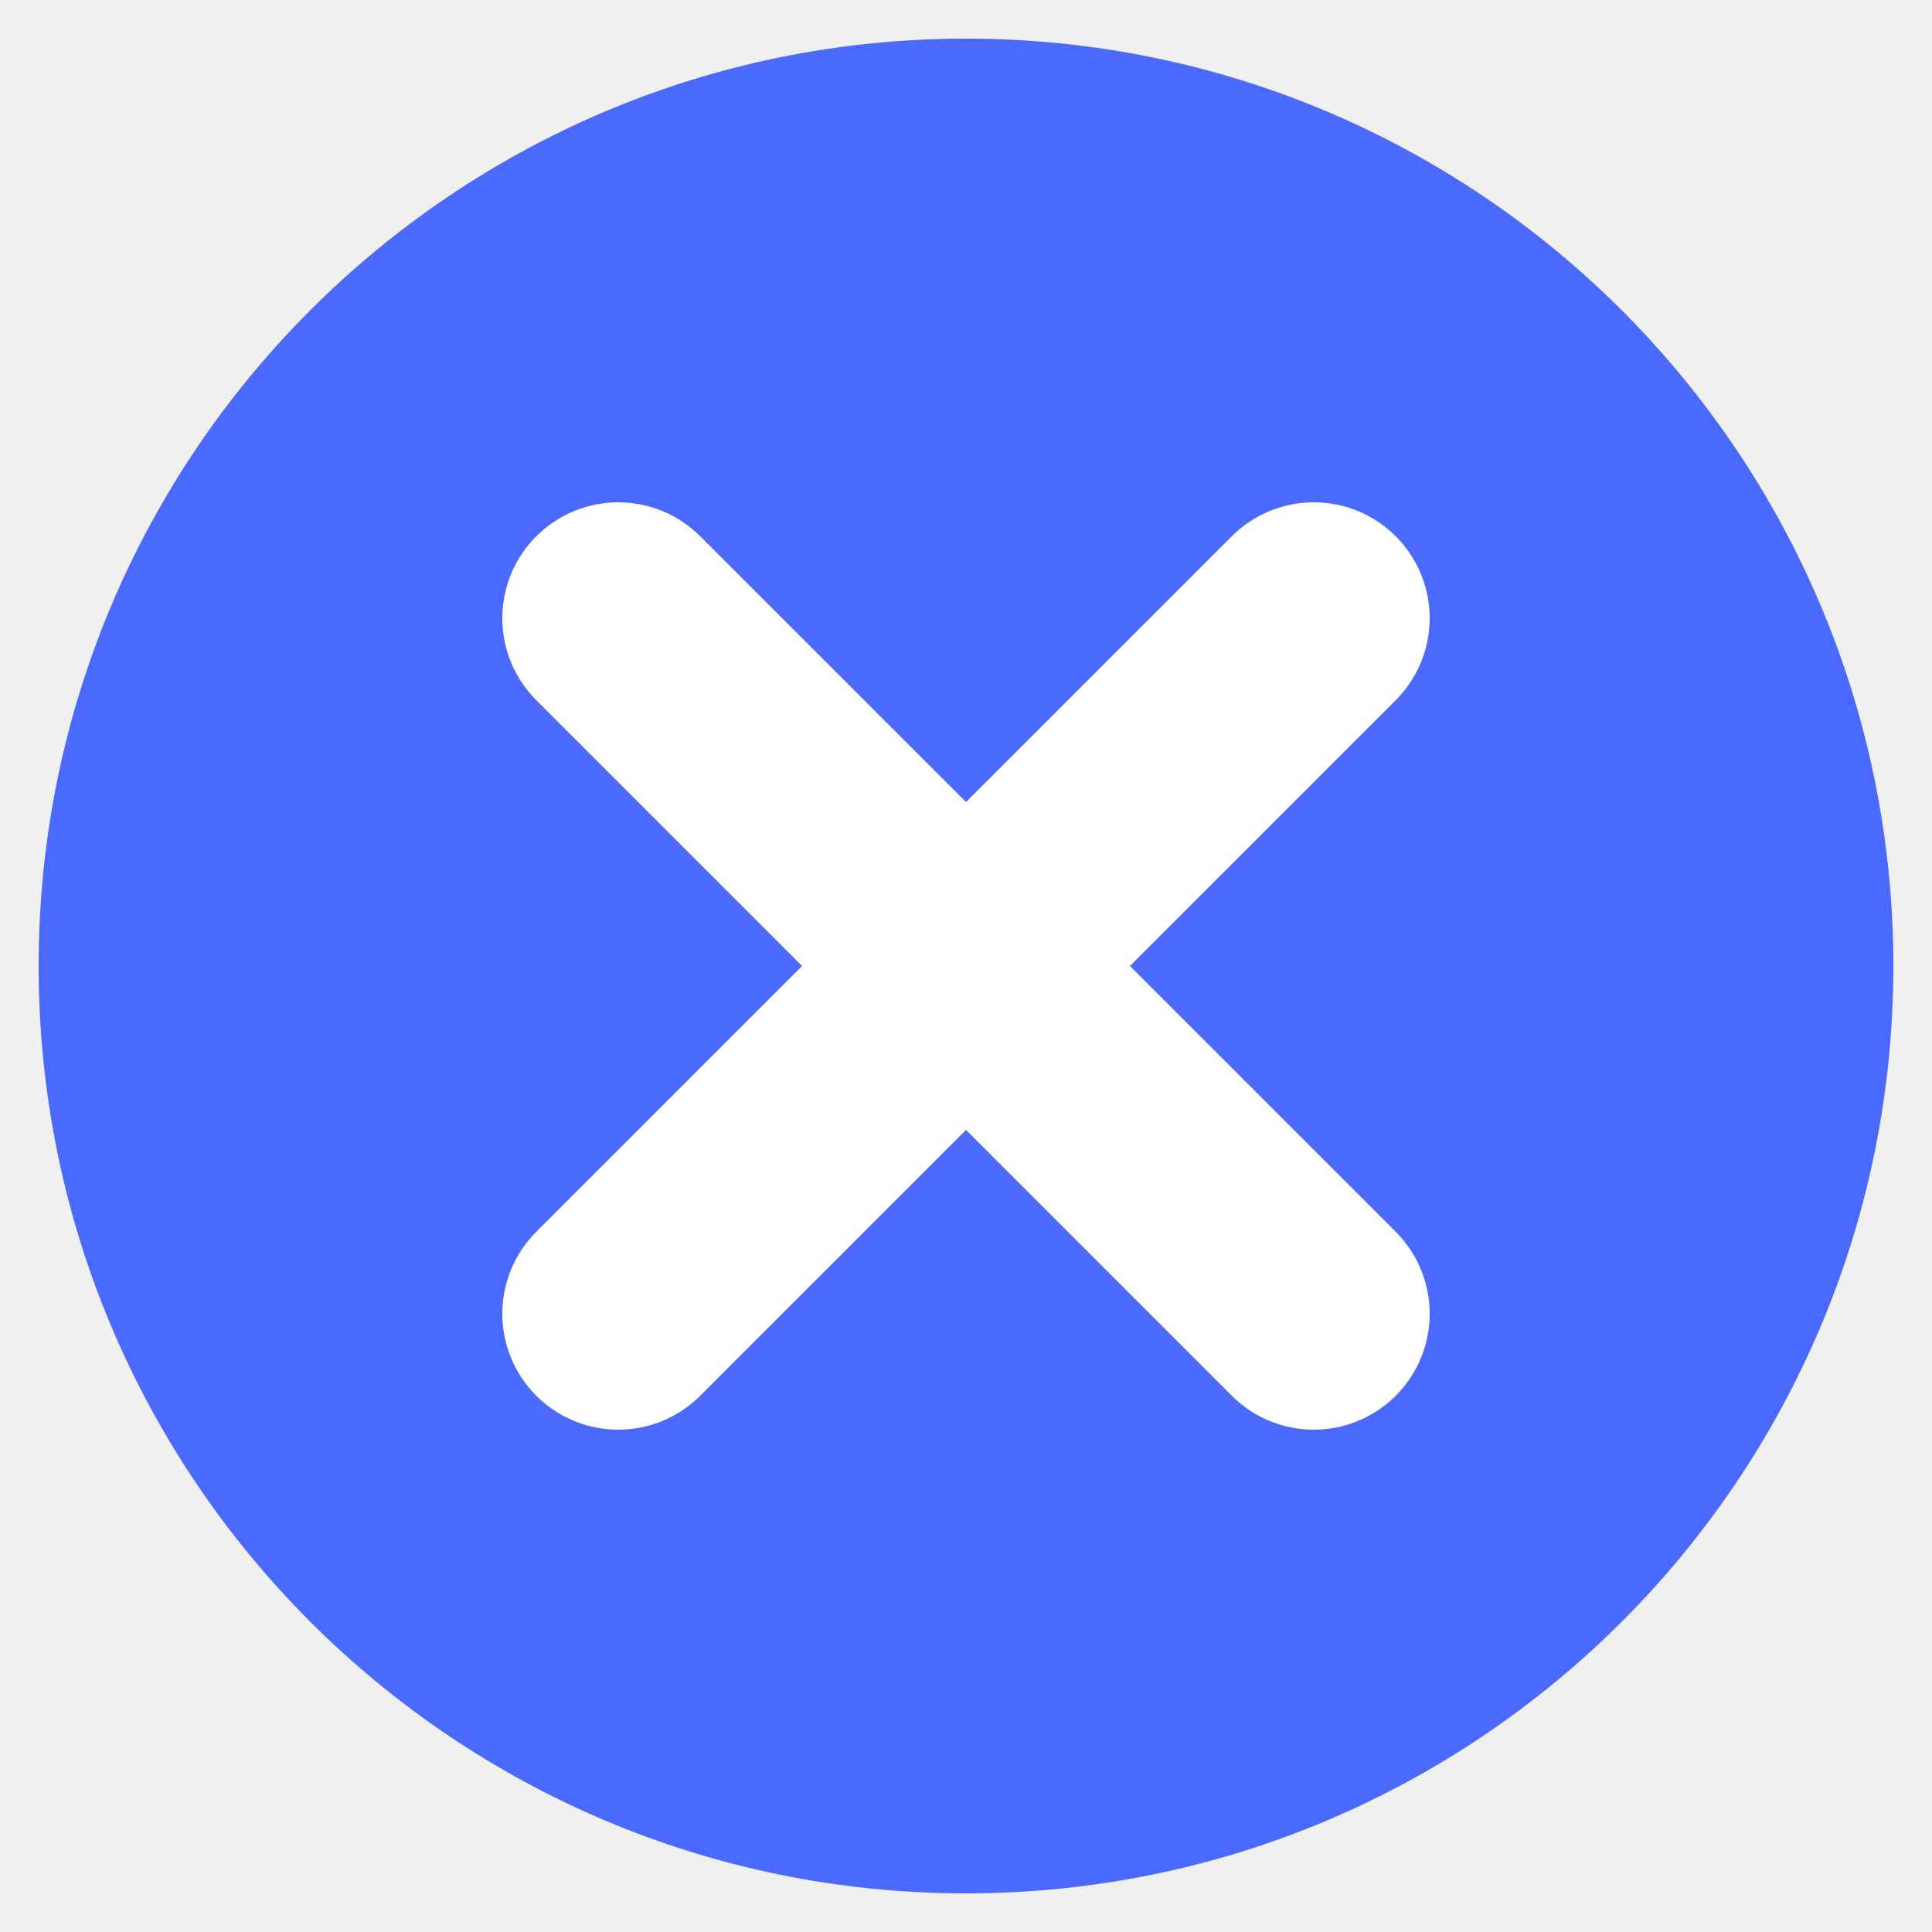
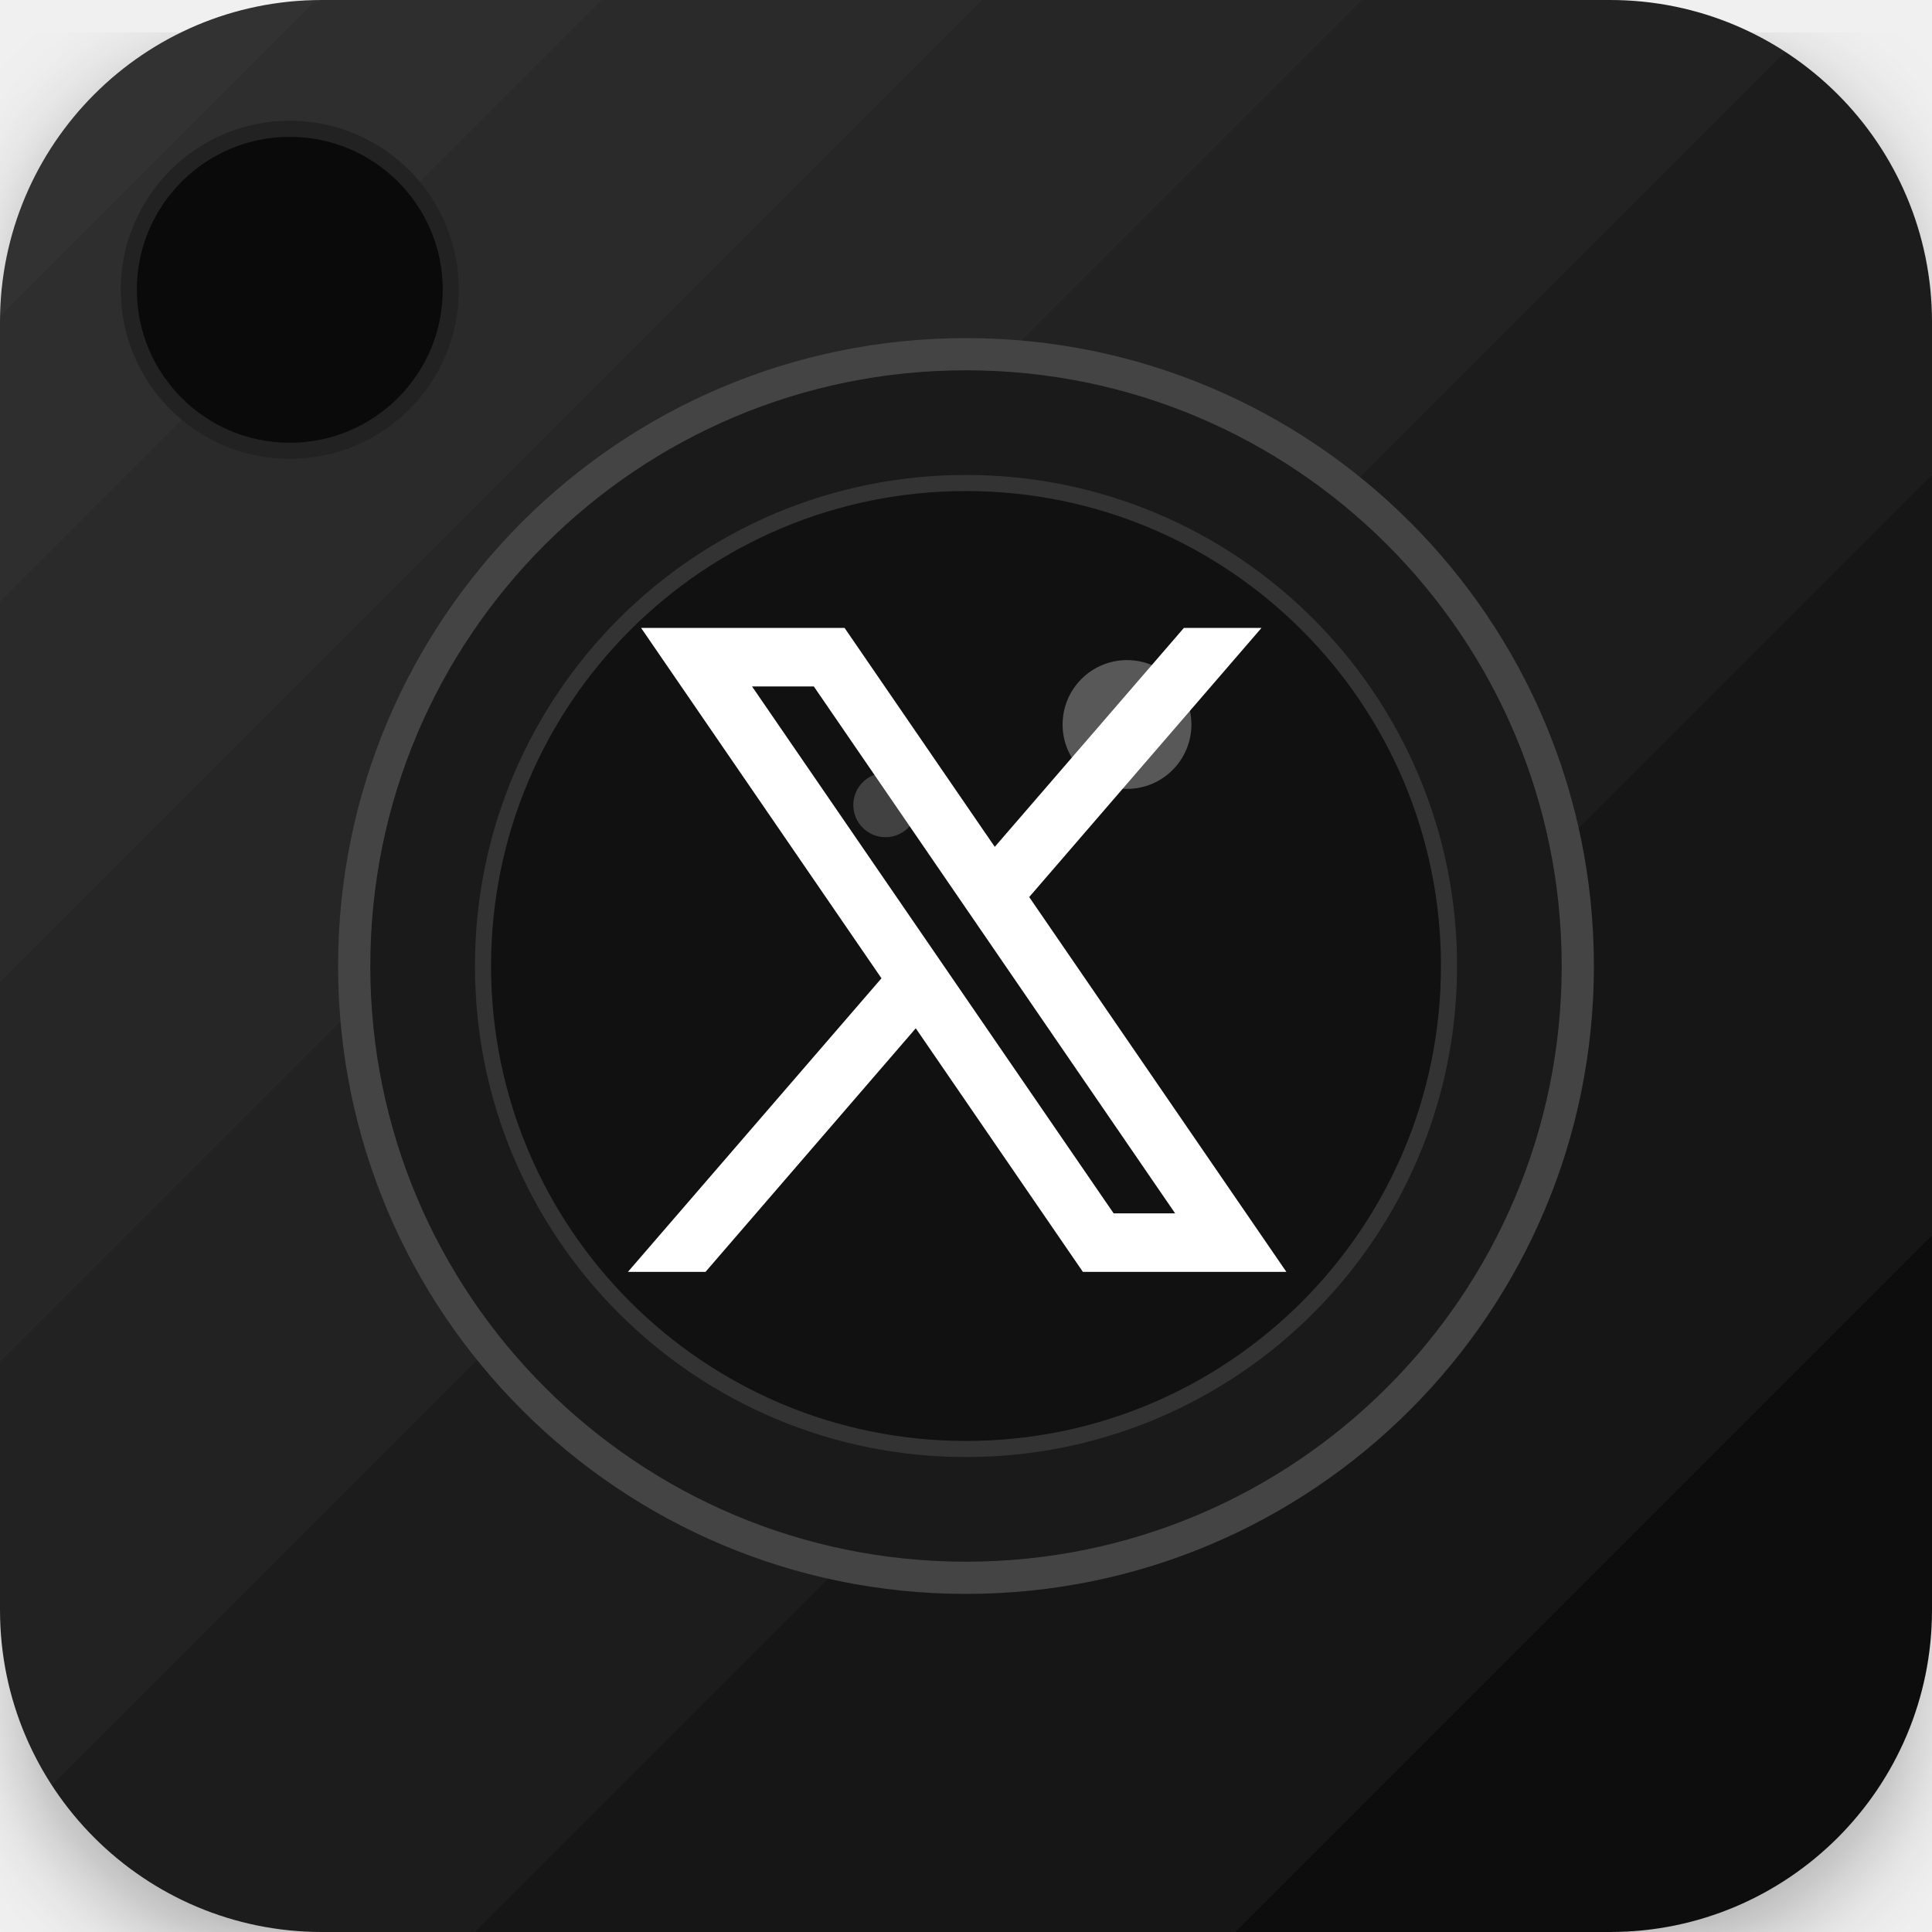
- <svg xmlns="http://www.w3.org/2000/svg" width="100" height="100" viewBox="0 0 100 100" fill="none">
-   <circle cx="50" cy="50" r="48" fill="#4a69ff" />
-   <path d="M68 32L32 68M32 32L68 68" stroke="white" stroke-width="12" stroke-linecap="round" />
+ <svg xmlns="http://www.w3.org/2000/svg" viewBox="0 0 120 120" role="img" aria-label="XSnap logo - X camera (black theme with centered large X logo)">
+   <defs>
+     <linearGradient id="cameraGradient" x1="0%" y1="0%" x2="100%" y2="100%">
+       <stop offset="0%" stop-color="#333333" />
+       <stop offset="100%" stop-color="#0a0a0a" />
+     </linearGradient>
+     <filter id="shadow" x="-20%" y="-20%" width="140%" height="140%">
+       <feDropShadow dx="0" dy="2" stdDeviation="3" flood-color="rgba(0,0,0,0.3)" />
+     </filter>
+   </defs>
+   <rect width="120" height="120" rx="20" fill="url(#cameraGradient)" filter="url(#shadow)" />
+   <circle cx="60" cy="60" r="38" fill="#1a1a1a" stroke="#444" stroke-width="2" />
+   <circle cx="60" cy="60" r="30" fill="#111" stroke="#333" stroke-width="1" />
+   <g transform="translate(60, 60) scale(0.05) translate(-420, -420)">
+     <path d="M818 800 498.11 333.745l.546.437L787.084 0h-96.385L455.738 272 269.15 0H16.367l298.648 435.31-.036-.037L0 800h96.385l261.222-302.618L565.217 800zM230.96 72.727l448.827 654.546h-76.38L154.217 72.727z" fill="#FFF" />
+   </g>
+   <circle cx="18" cy="18" r="10" fill="#0a0a0a" stroke="#222" stroke-width="1" />
+   <circle cx="70" cy="45" r="4" fill="white" opacity="0.3" />
+   <circle cx="55" cy="50" r="2" fill="white" opacity="0.2" />
</svg>
